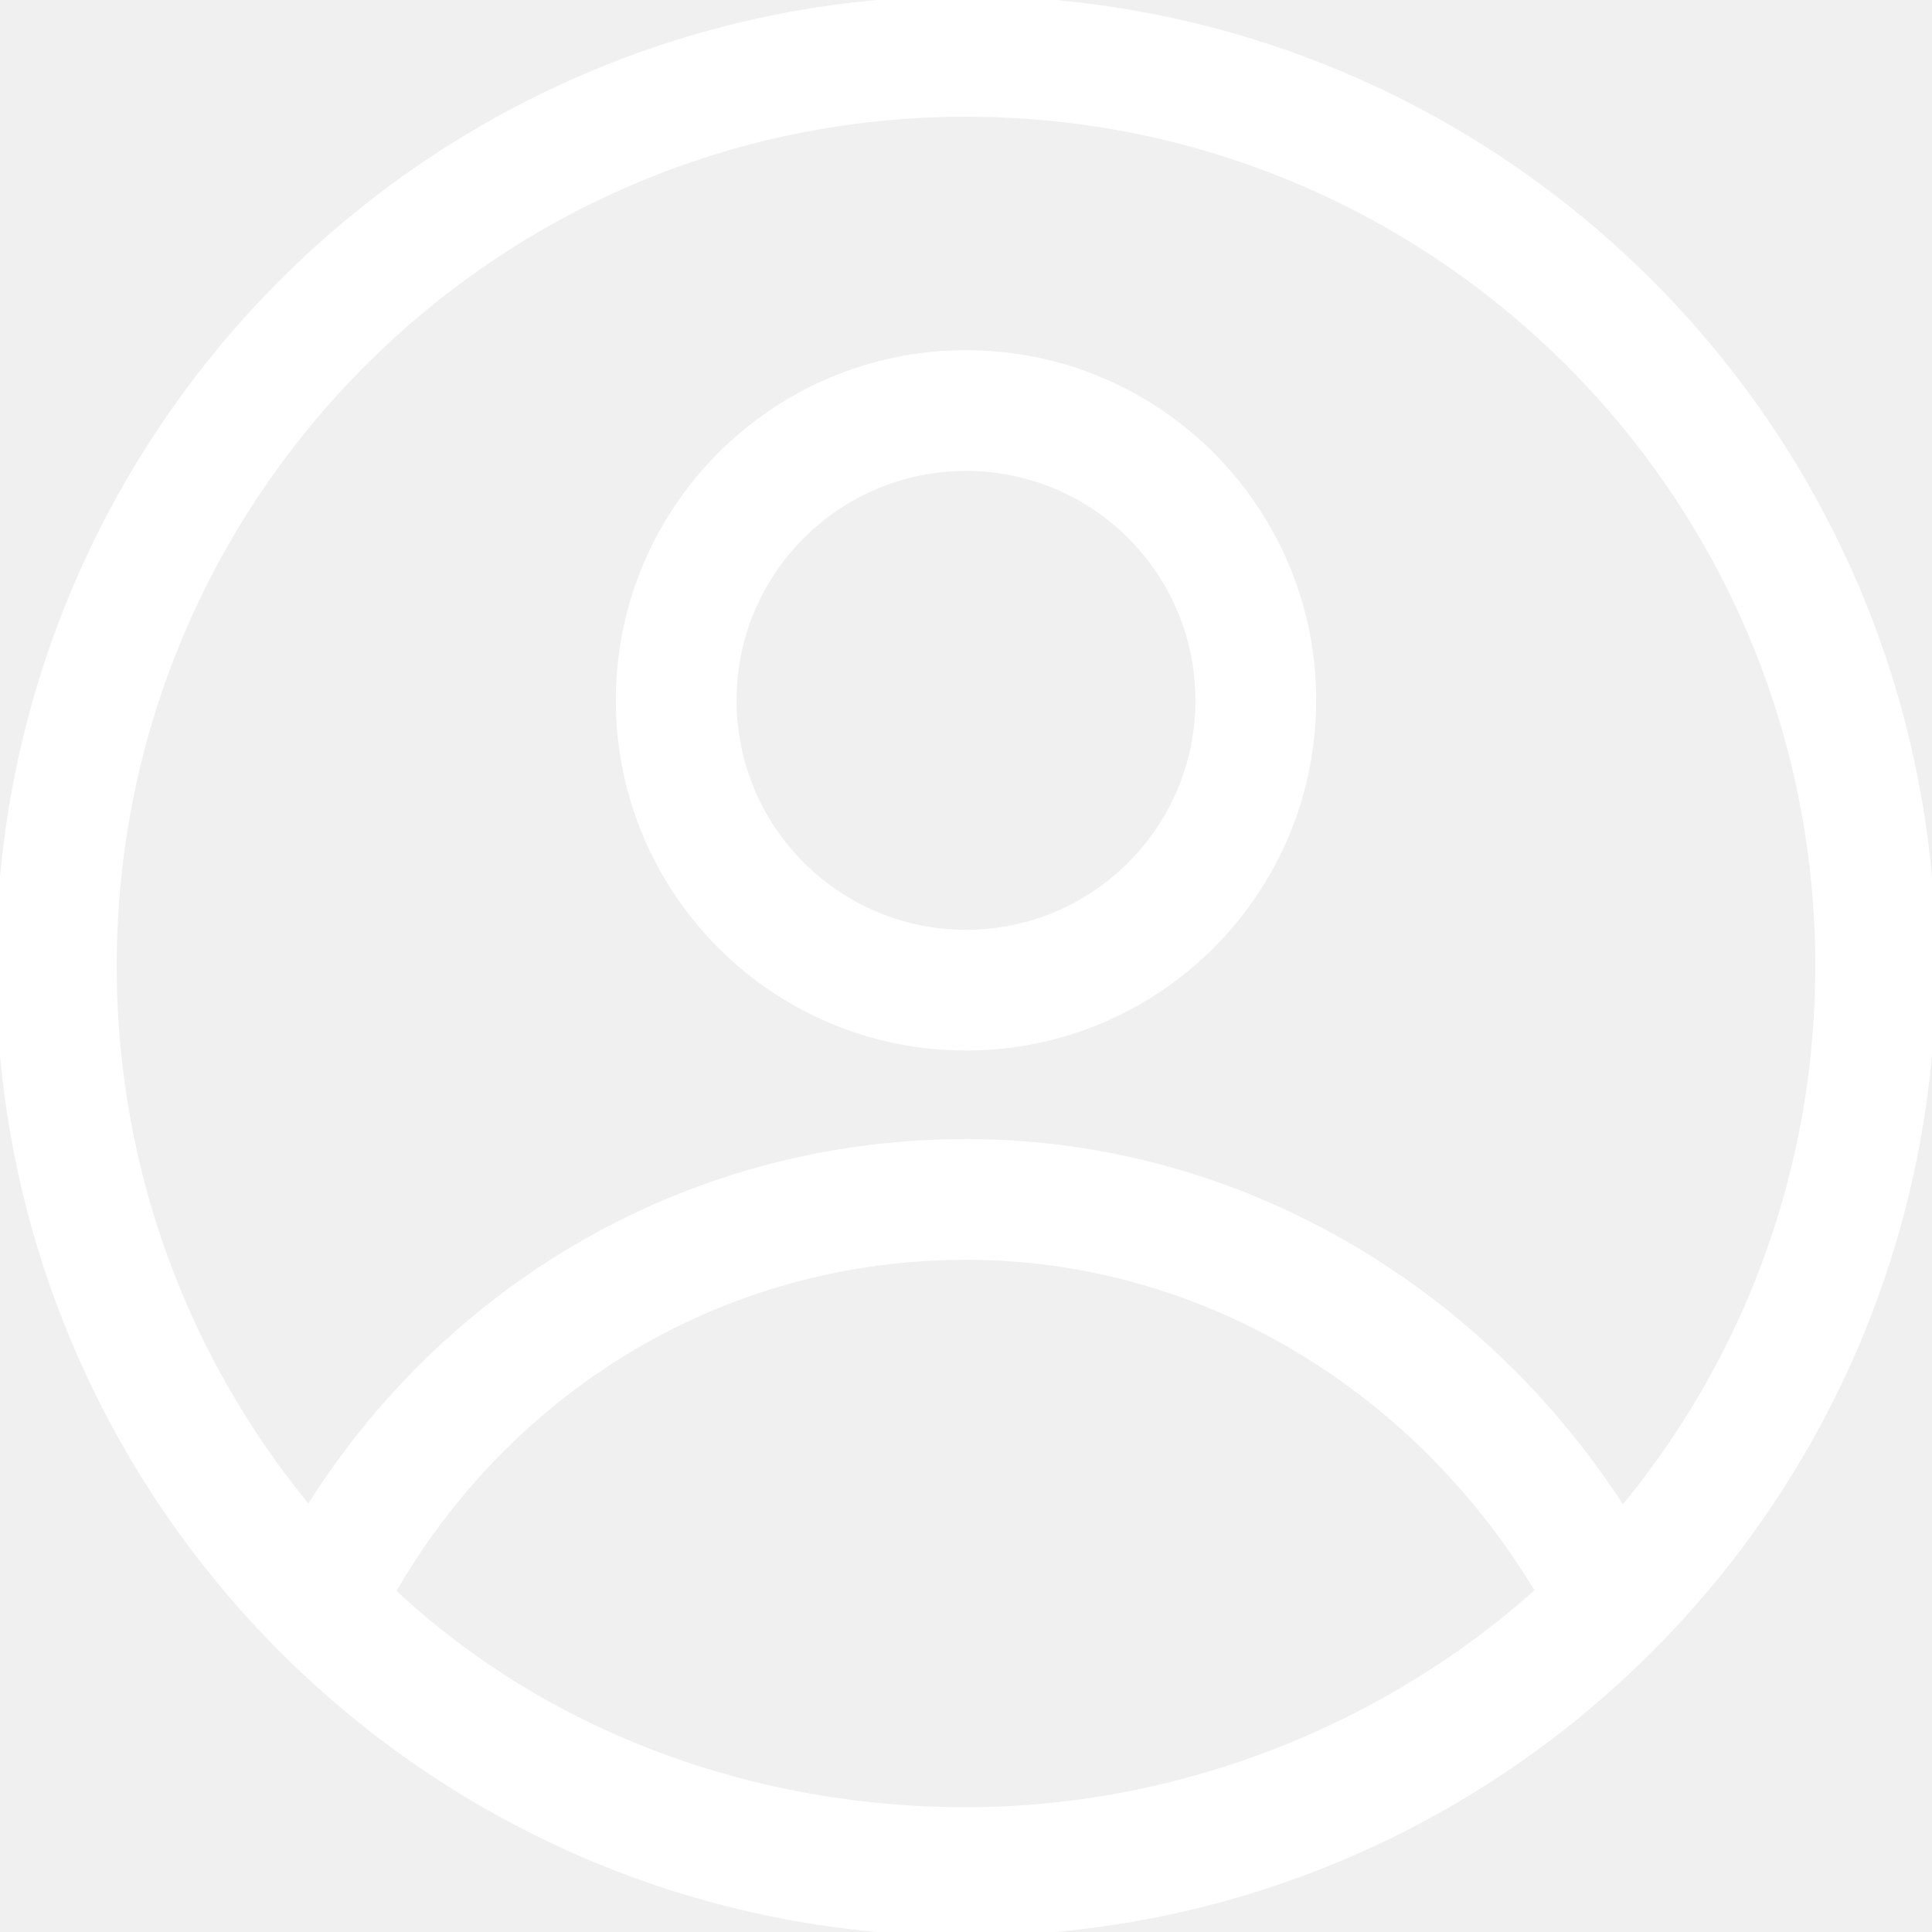
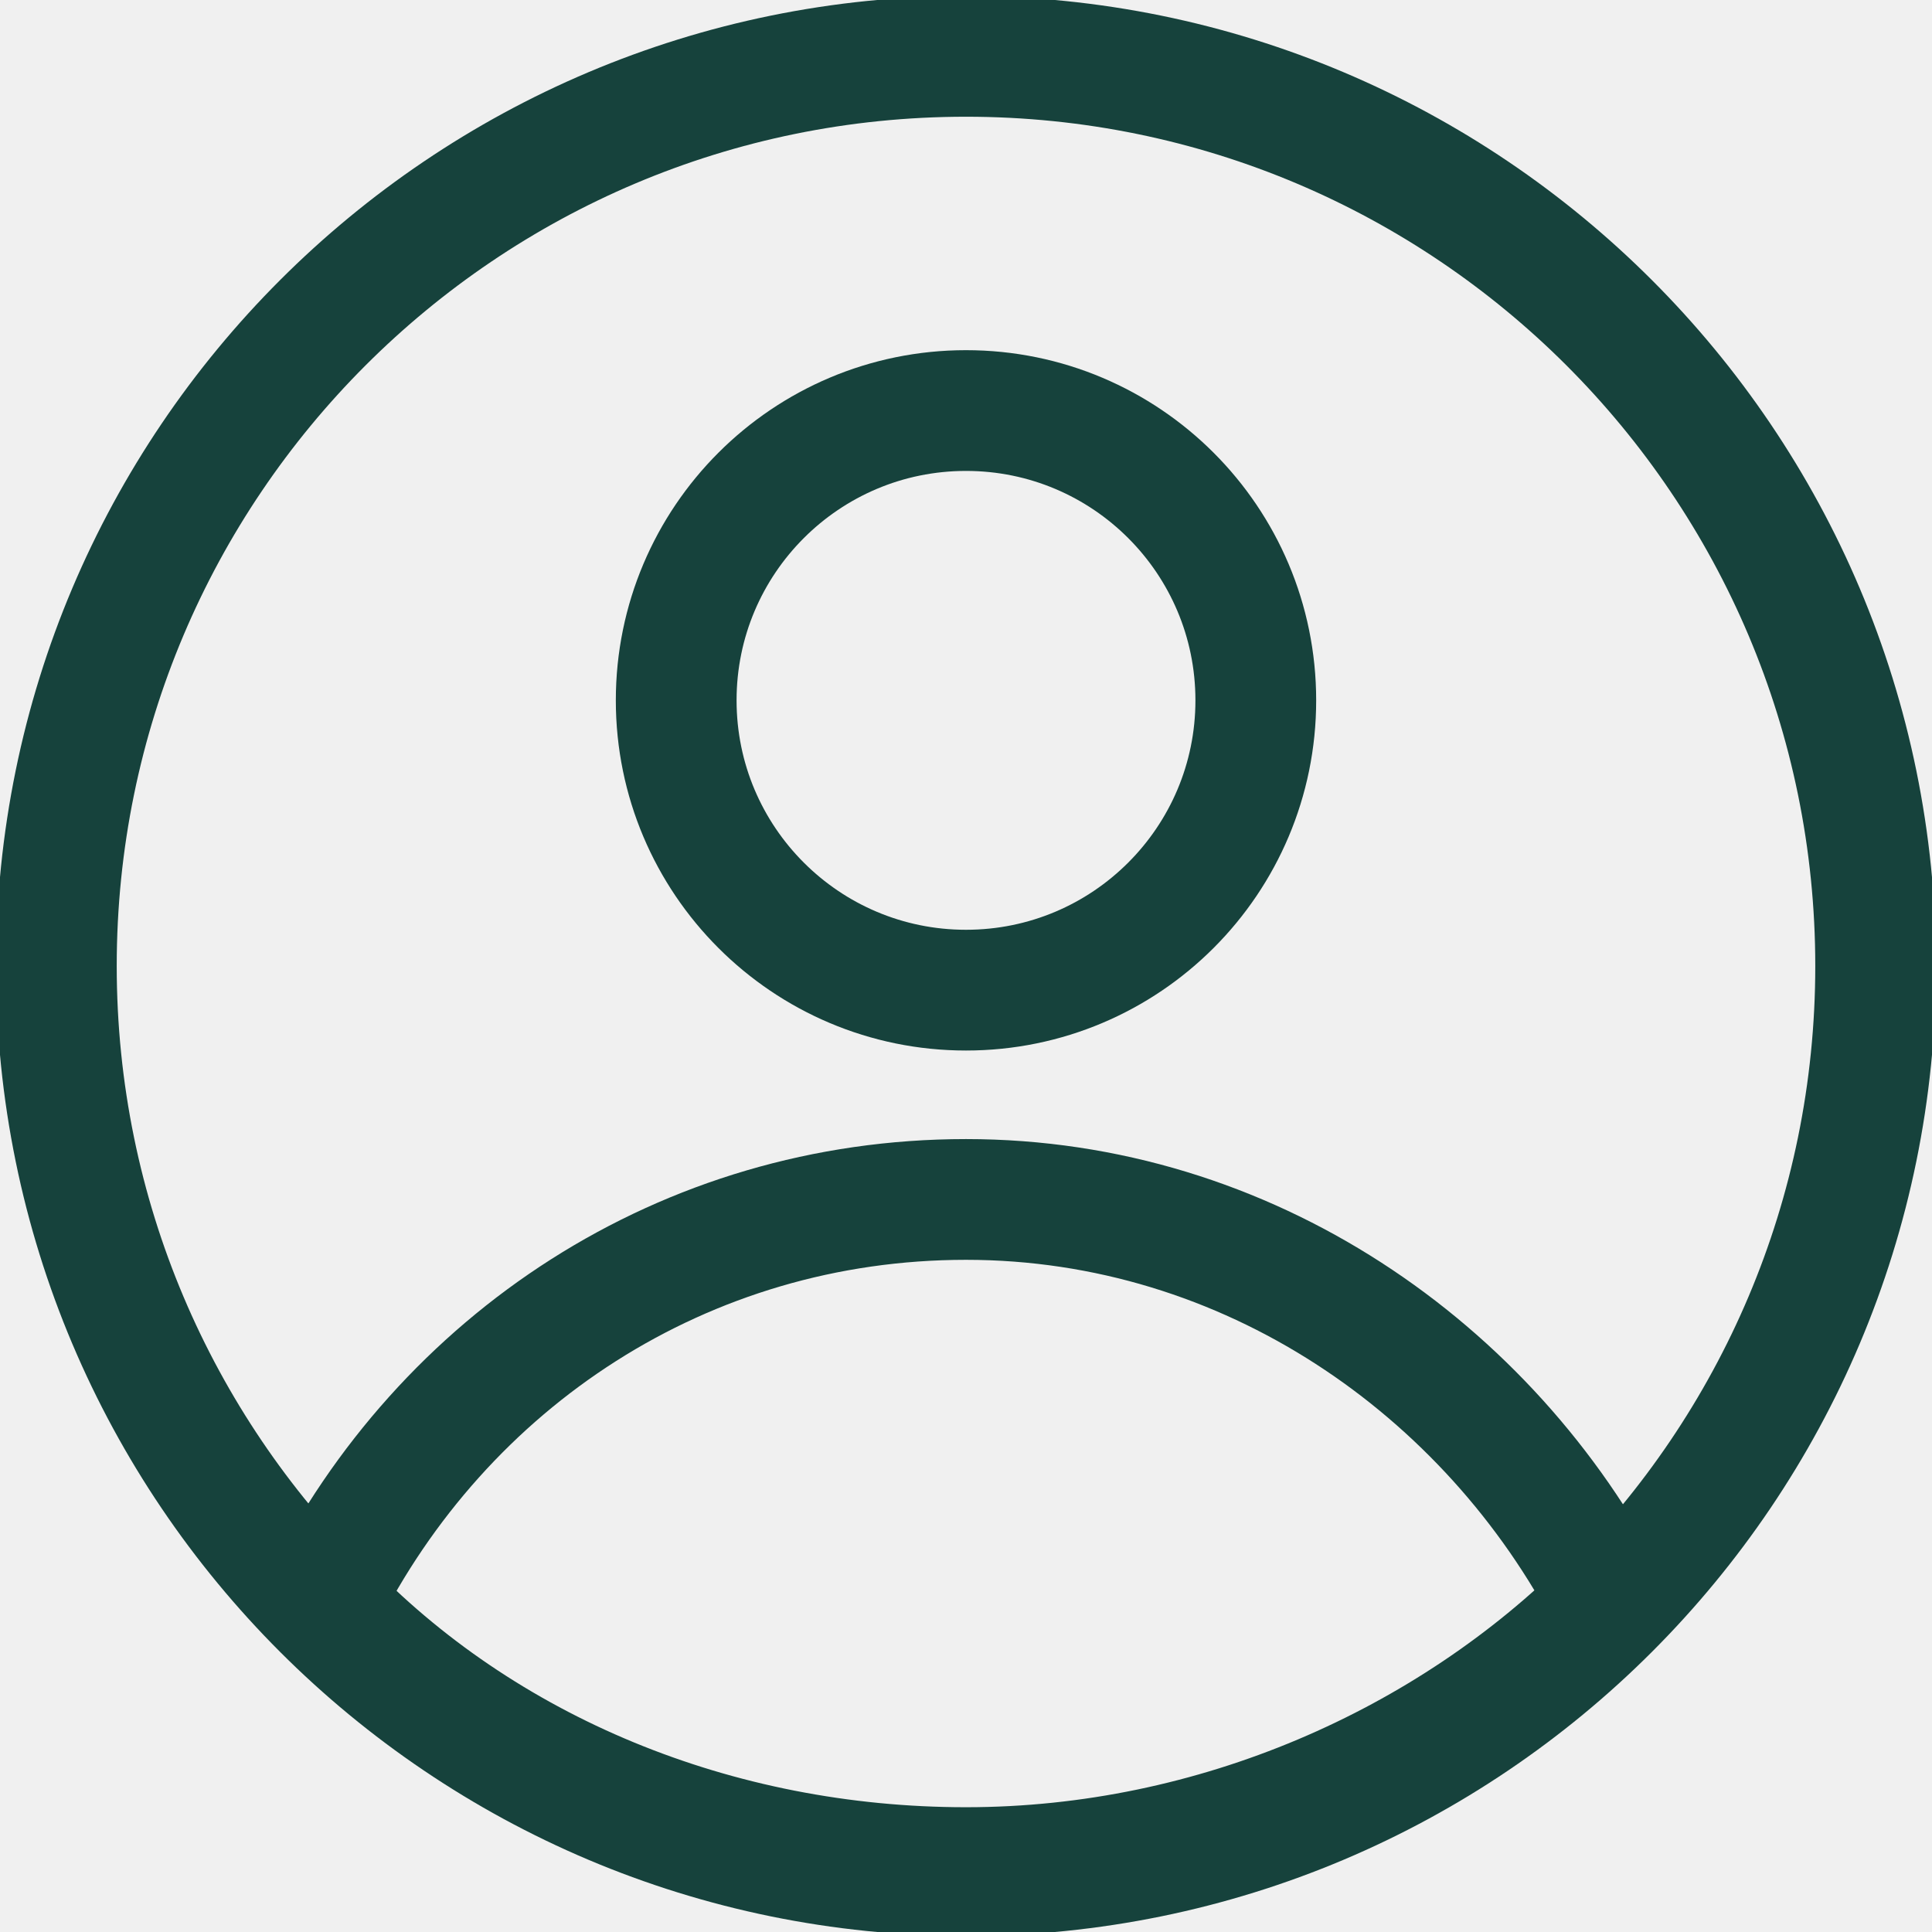
<svg xmlns="http://www.w3.org/2000/svg" width="24" height="24" viewBox="0 0 24 24" fill="none">
  <g clip-path="url(#clip0_199_25)">
-     <path d="M12 23.3C18.241 23.3 23.3 18.241 23.3 12C23.3 5.759 18.241 0.7 12 0.7C5.759 0.7 0.7 5.759 0.7 12C0.7 18.241 5.759 23.3 12 23.3Z" stroke="white" stroke-width="1.5" stroke-miterlimit="10" stroke-linecap="round" stroke-linejoin="round" />
-     <path d="M12 14.9C8.5 14.9 5.5 16.9 4 19.9C6 22 8.9 23.2 12 23.2C15.1 23.2 18 21.9 20 19.9C18.5 17 15.5 14.9 12 14.9Z" stroke="white" stroke-width="1.5" stroke-miterlimit="10" stroke-linecap="round" stroke-linejoin="round" />
-     <path d="M12 12.3C13.988 12.3 15.6 10.688 15.6 8.7C15.6 6.712 13.988 5.1 12 5.1C10.012 5.1 8.4 6.712 8.4 8.7C8.4 10.688 10.012 12.3 12 12.3Z" stroke="white" stroke-width="1.5" stroke-miterlimit="10" stroke-linecap="round" stroke-linejoin="round" />
+     <path d="M12 23.3C18.241 23.3 23.3 18.241 23.3 12C23.3 5.759 18.241 0.7 12 0.7C5.759 0.7 0.7 5.759 0.7 12C0.7 18.241 5.759 23.3 12 23.3Z" stroke="#16423C" stroke-width="1.5" stroke-miterlimit="10" stroke-linecap="round" stroke-linejoin="round" />
+     <path d="M12 14.9C8.5 14.9 5.5 16.9 4 19.9C6 22 8.9 23.2 12 23.2C15.1 23.2 18 21.9 20 19.9C18.5 17 15.5 14.9 12 14.9Z" stroke="#16423C" stroke-width="1.5" stroke-miterlimit="10" stroke-linecap="round" stroke-linejoin="round" />
+     <path d="M12 12.3C13.989 12.3 15.6 10.688 15.6 8.7C15.6 6.712 13.989 5.1 12 5.1C10.012 5.1 8.4 6.712 8.4 8.7C8.4 10.688 10.012 12.3 12 12.3Z" stroke="#16423C" stroke-width="1.5" stroke-miterlimit="10" stroke-linecap="round" stroke-linejoin="round" />
  </g>
  <defs>
    <clipPath id="clip0_199_25">
      <rect width="24" height="24" fill="white" />
    </clipPath>
  </defs>
</svg>
